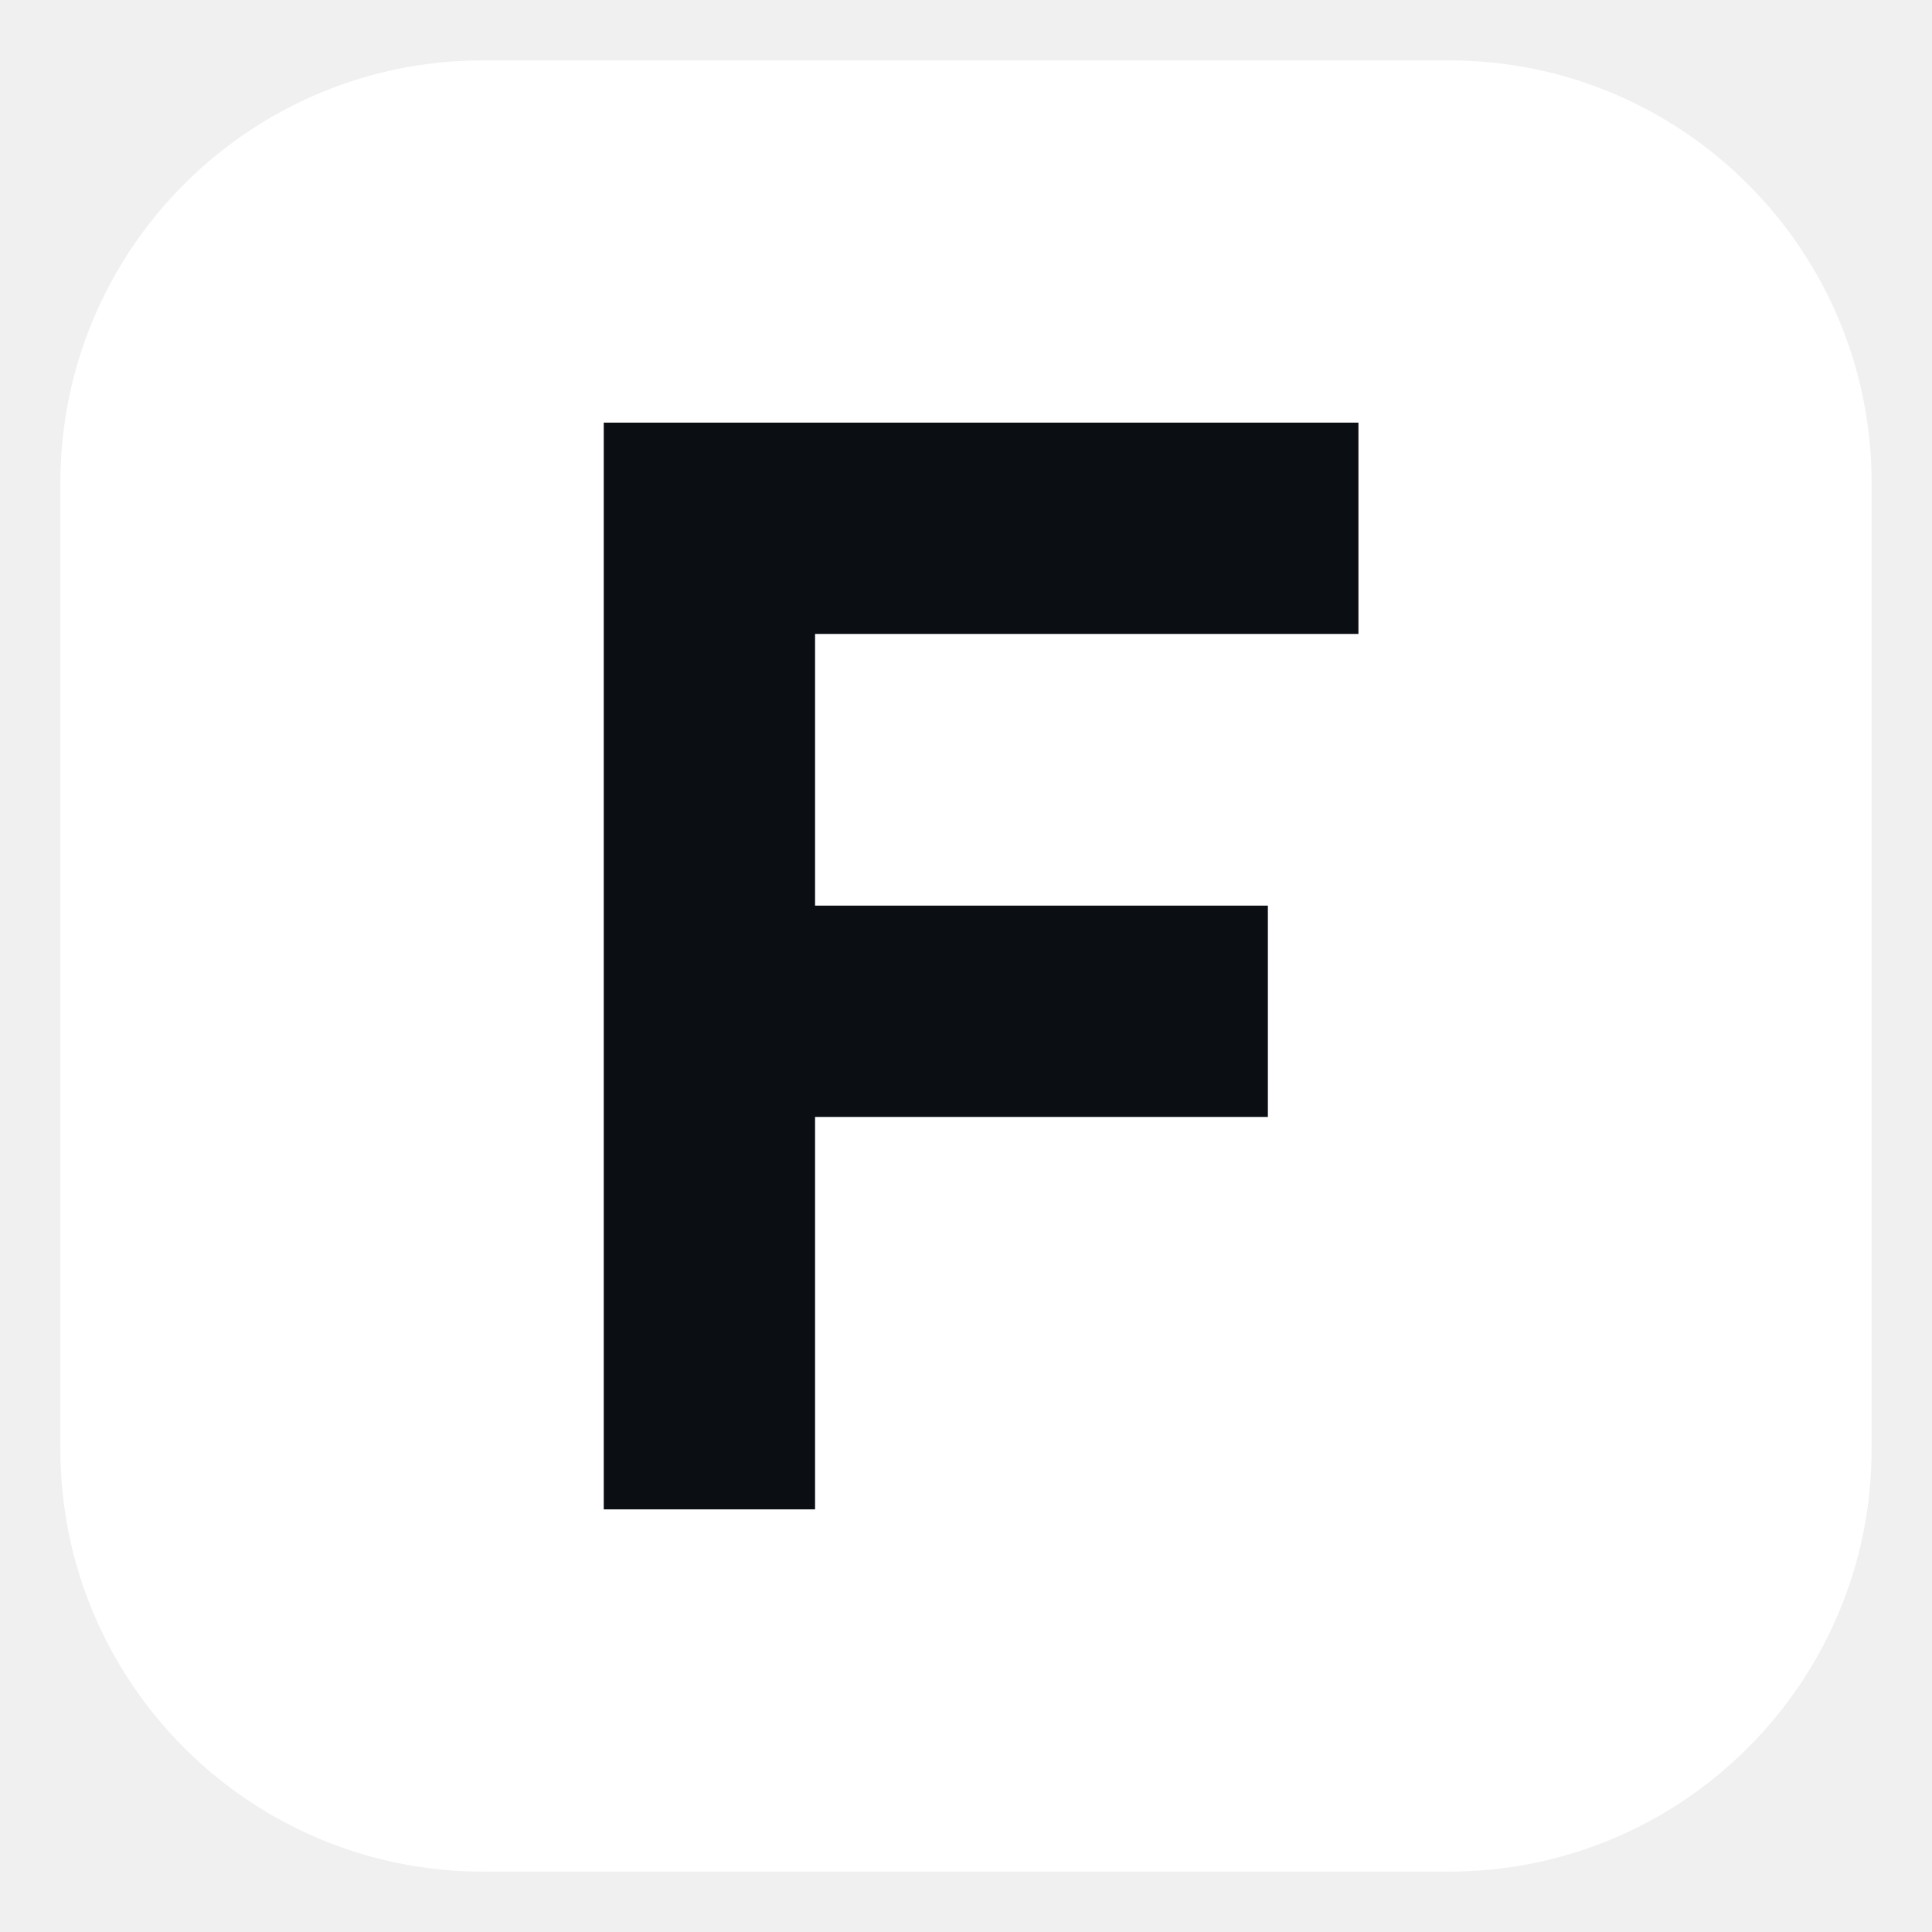
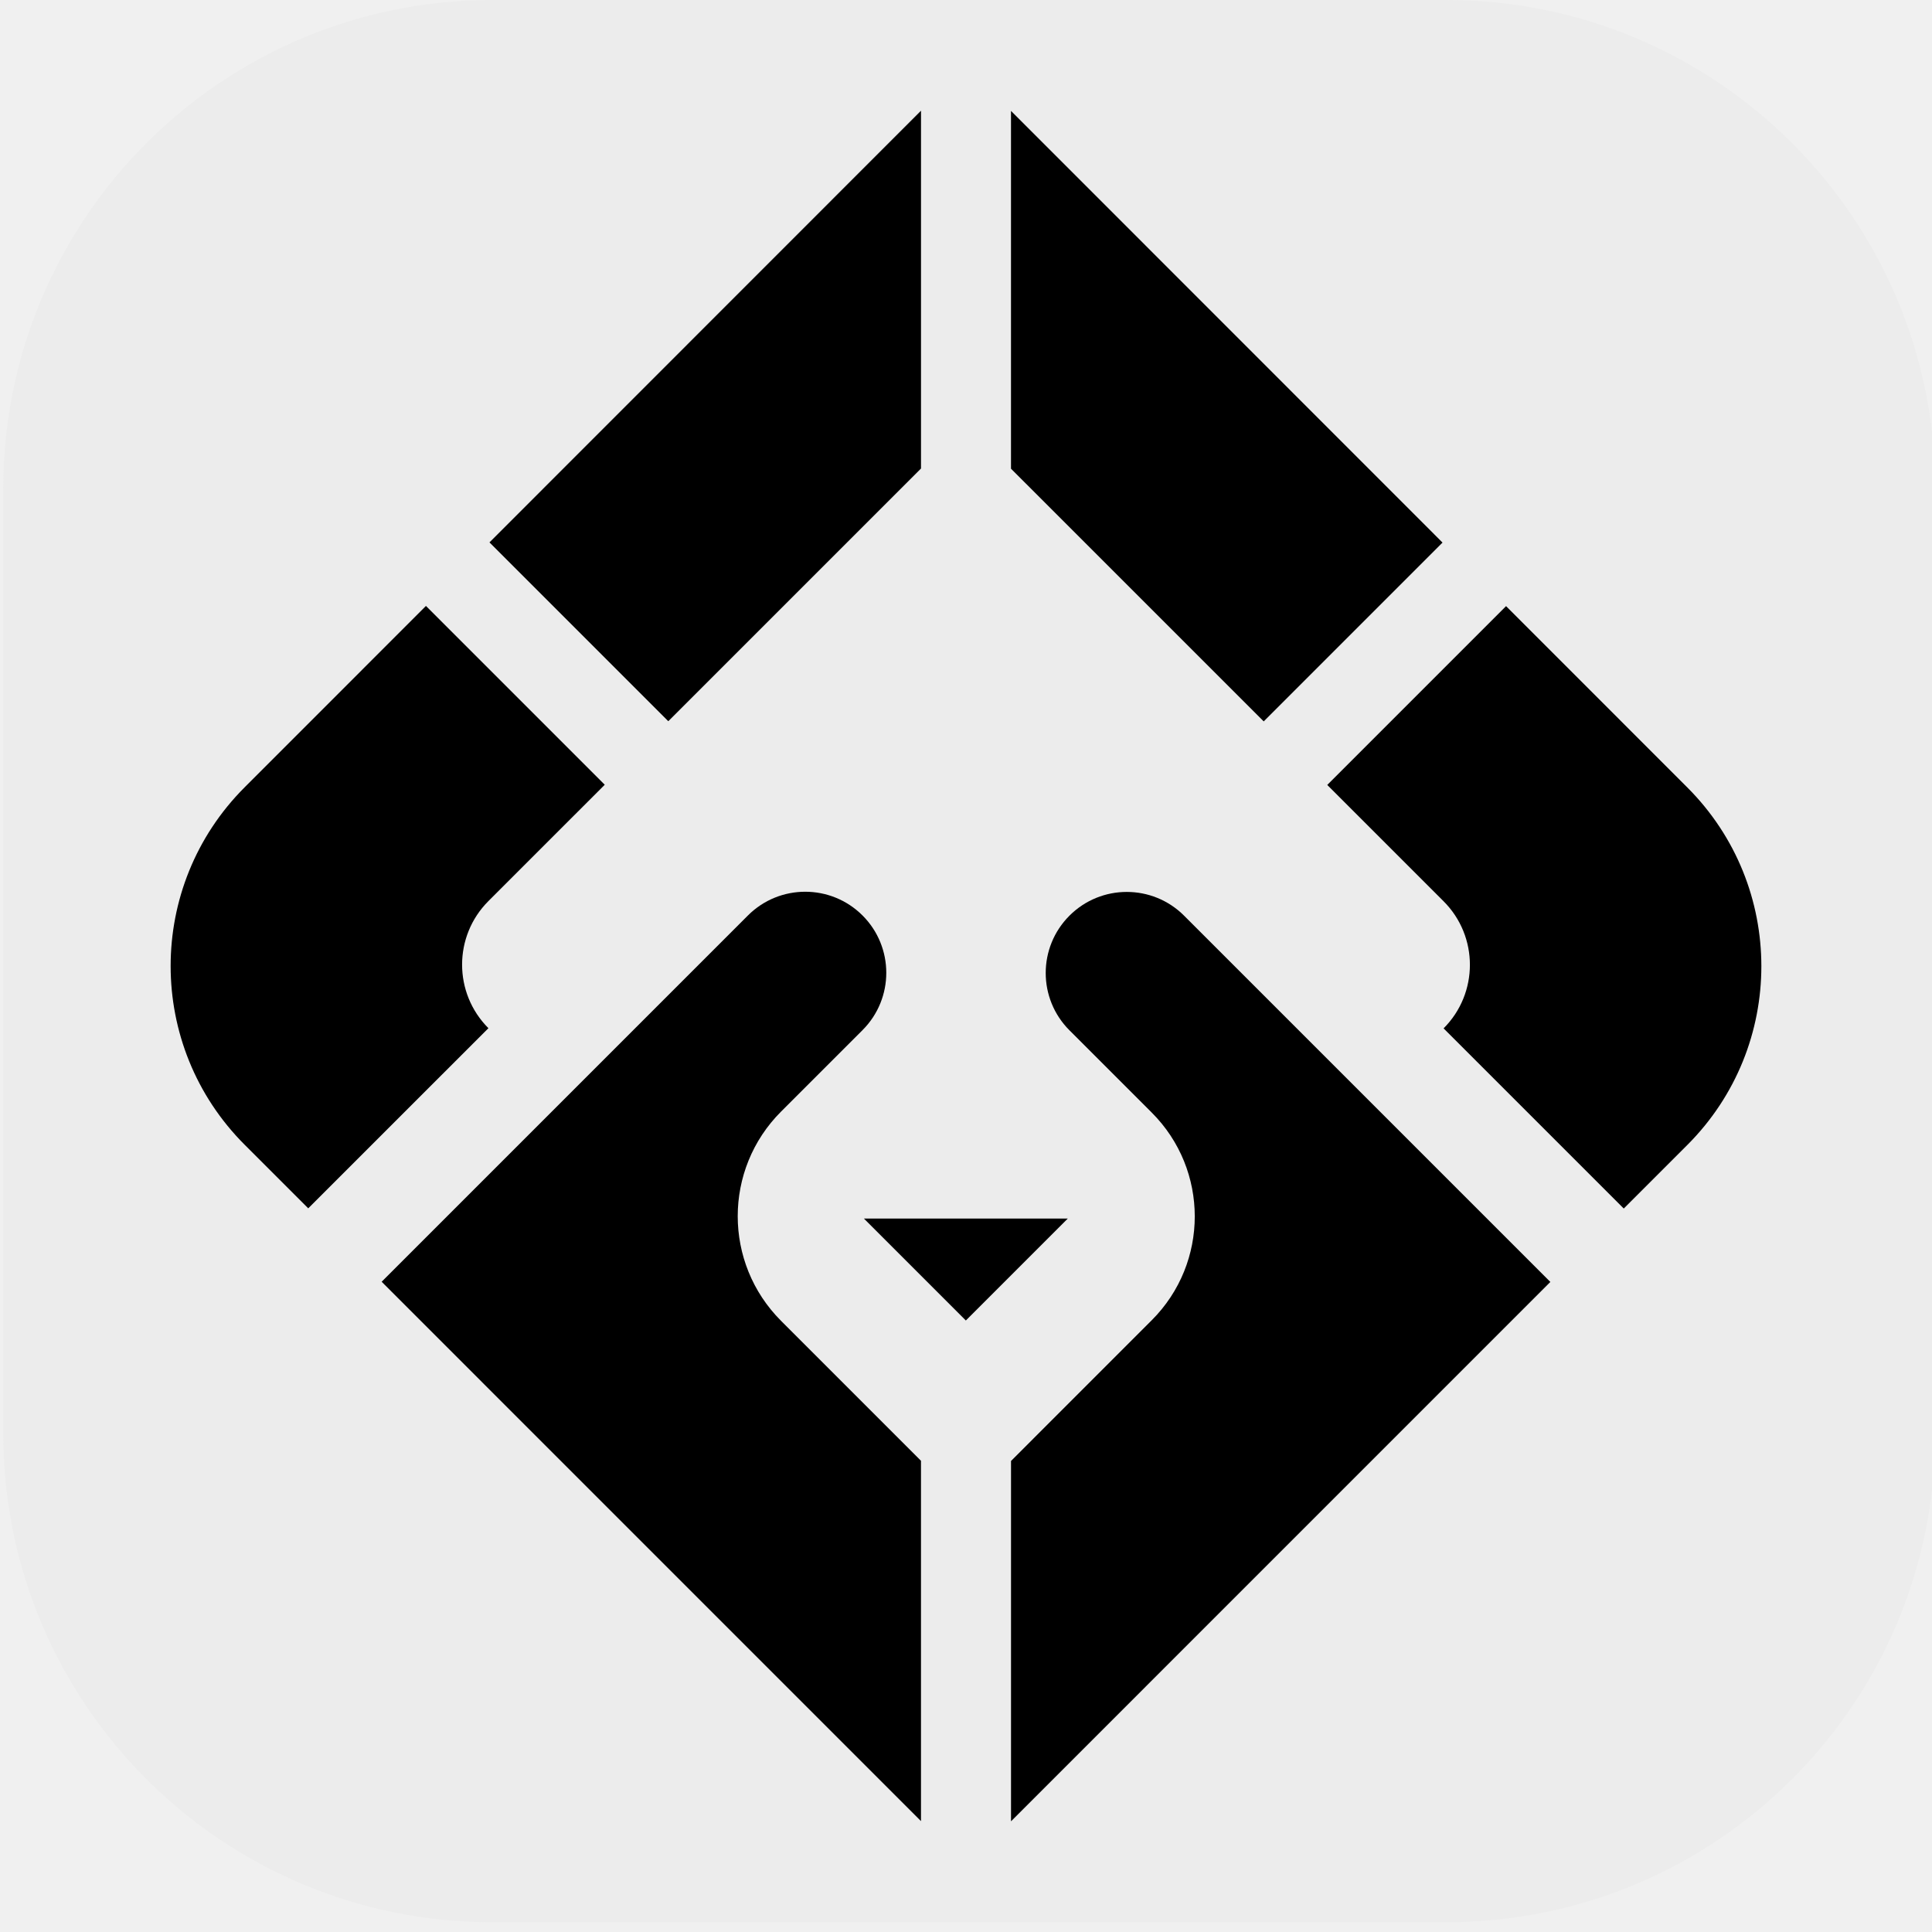
- <svg xmlns="http://www.w3.org/2000/svg" viewBox="0 0 64 64" role="img" aria-label="Finbalo">
-   <rect x="2" y="2" width="60" height="60" rx="14" fill="#FFFFFF" />
-   <path d="M20 14h25v7H27v9h15v7H27v13h-7z" fill="#0B0F14" />
+ <svg xmlns="http://www.w3.org/2000/svg" version="1.1" id="svg1" width="1920" height="1920" viewBox="0 0 1920 1920">
+   <defs id="defs1" />
+   <rect style="fill:#ececec;stroke-width:20.051" id="rect28" width="1920" height="1910.287" x="3.238" y="0" ry="485.666" />
+   <g id="g1">
+     <g id="g28" transform="matrix(1.442254,0,0,1.442254,-429.3699,-71.88487)">
+       <g id="group-MC6">
+         <path id="path2" d="m 0,0 v -184.909 l -130.603,-130.598 -92.409,92.415 z" style="fill:#000000;fill-opacity:1;fill-rule:nonzero;stroke:none" transform="matrix(1.333333,0,0,-1.333333,932.33,126.1203)" />
+         <path id="path3" d="m 0,0 -42.107,-42.104 c -29.862,-29.862 -29.864,-78.277 -0.003,-108.141 l 72.312,-72.319 v -186.217 l -185.959,185.965 -92.764,92.771 186.069,186.069 3.218,3.217 c 16.358,16.356 42.878,16.354 59.235,-0.003 v 0 C 16.359,42.88 16.359,16.358 0,0" style="fill:#000000;fill-opacity:1;fill-rule:nonzero;stroke:none" transform="matrix(1.333333,0,0,-1.333333,892.044,759.6409)" />
+         <path id="path4" d="m 0,0 v 0 l -93.114,-93.102 -32.843,32.842 v 0 c -51.016,51.019 -51.023,133.732 -0.015,184.759 l 0.739,0.74 92.949,92.979 L 60.118,125.804 0.004,65.693 C -18.137,47.553 -18.139,18.142 0,0" style="fill:#000000;fill-opacity:1;fill-rule:nonzero;stroke:none" transform="matrix(1.333333,0,0,-1.333333,634.2524,758.3159)" />
+         <path id="path5" d="m 0,0 v -184.909 l 130.603,-130.597 92.409,92.414 z" style="fill:#000000;fill-opacity:1;fill-rule:nonzero;stroke:none" transform="matrix(1.333333,0,0,-1.333333,994.3347,126.2515)" />
+         <path id="path6" d="m 0,0 42.542,-42.54 c 29.622,-29.62 29.624,-77.646 0.004,-107.269 l -72.748,-72.755 v -186.217 l 185.959,185.965 92.764,92.771 L 62.452,56.024 59.234,59.241 C 42.876,75.597 16.356,75.595 -0.001,59.238 v 0 C -16.359,42.88 -16.359,16.358 0,0" style="fill:#000000;fill-opacity:1;fill-rule:nonzero;stroke:none" transform="matrix(1.333333,0,0,-1.333333,1034.621,759.7721)" />
+         <path id="path7" d="m 0,0 v 0 l 93.114,-93.102 32.843,32.842 v 0 c 51.016,51.019 51.023,133.732 0.015,184.759 l -0.739,0.74 -92.949,92.979 -92.402,-92.414 60.114,-60.111 C 18.137,47.553 18.139,18.142 0,0" style="fill:#000000;fill-opacity:1;fill-rule:nonzero;stroke:none" transform="matrix(1.333333,0,0,-1.333333,1292.412,758.4471)" />
+         <path id="path8" d="M 0,0 -52.682,-52.682 -105.363,0 Z" style="fill:#000000;fill-opacity:1;fill-rule:nonzero;stroke:none" transform="matrix(1.333333,0,0,-1.333333,1033.473,889.4959)" />
+       </g>
+     </g>
+   </g>
</svg>
